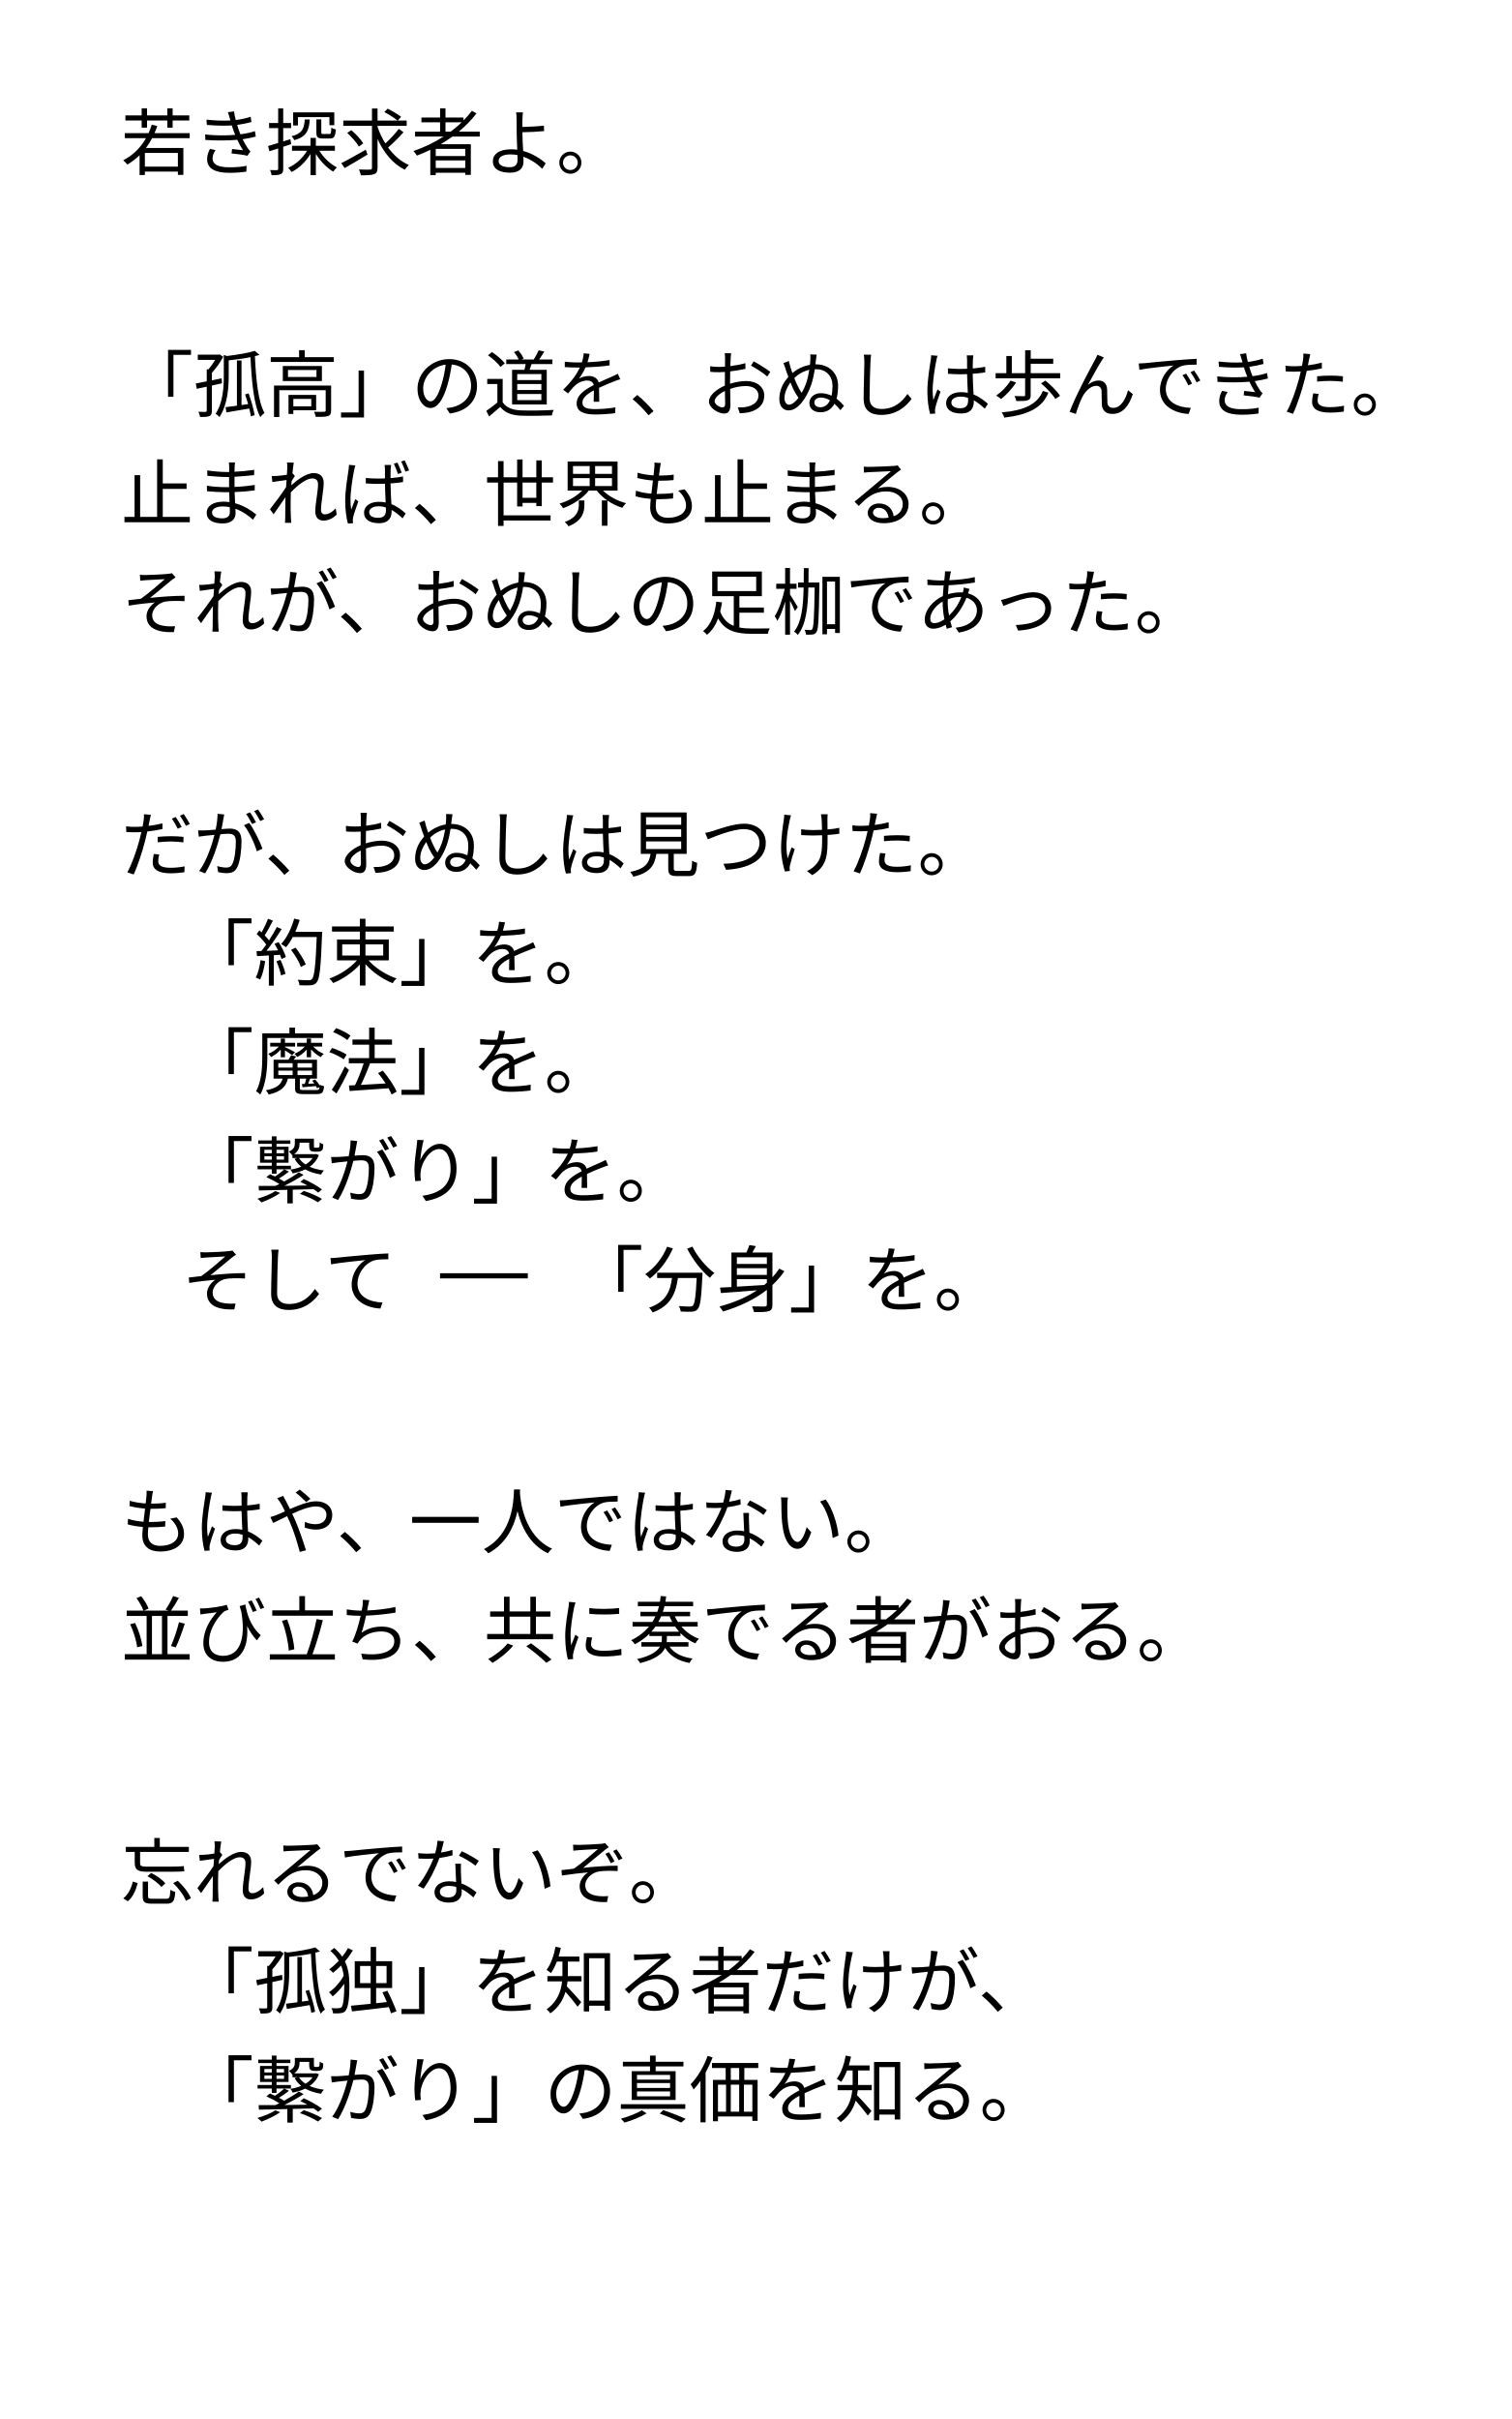
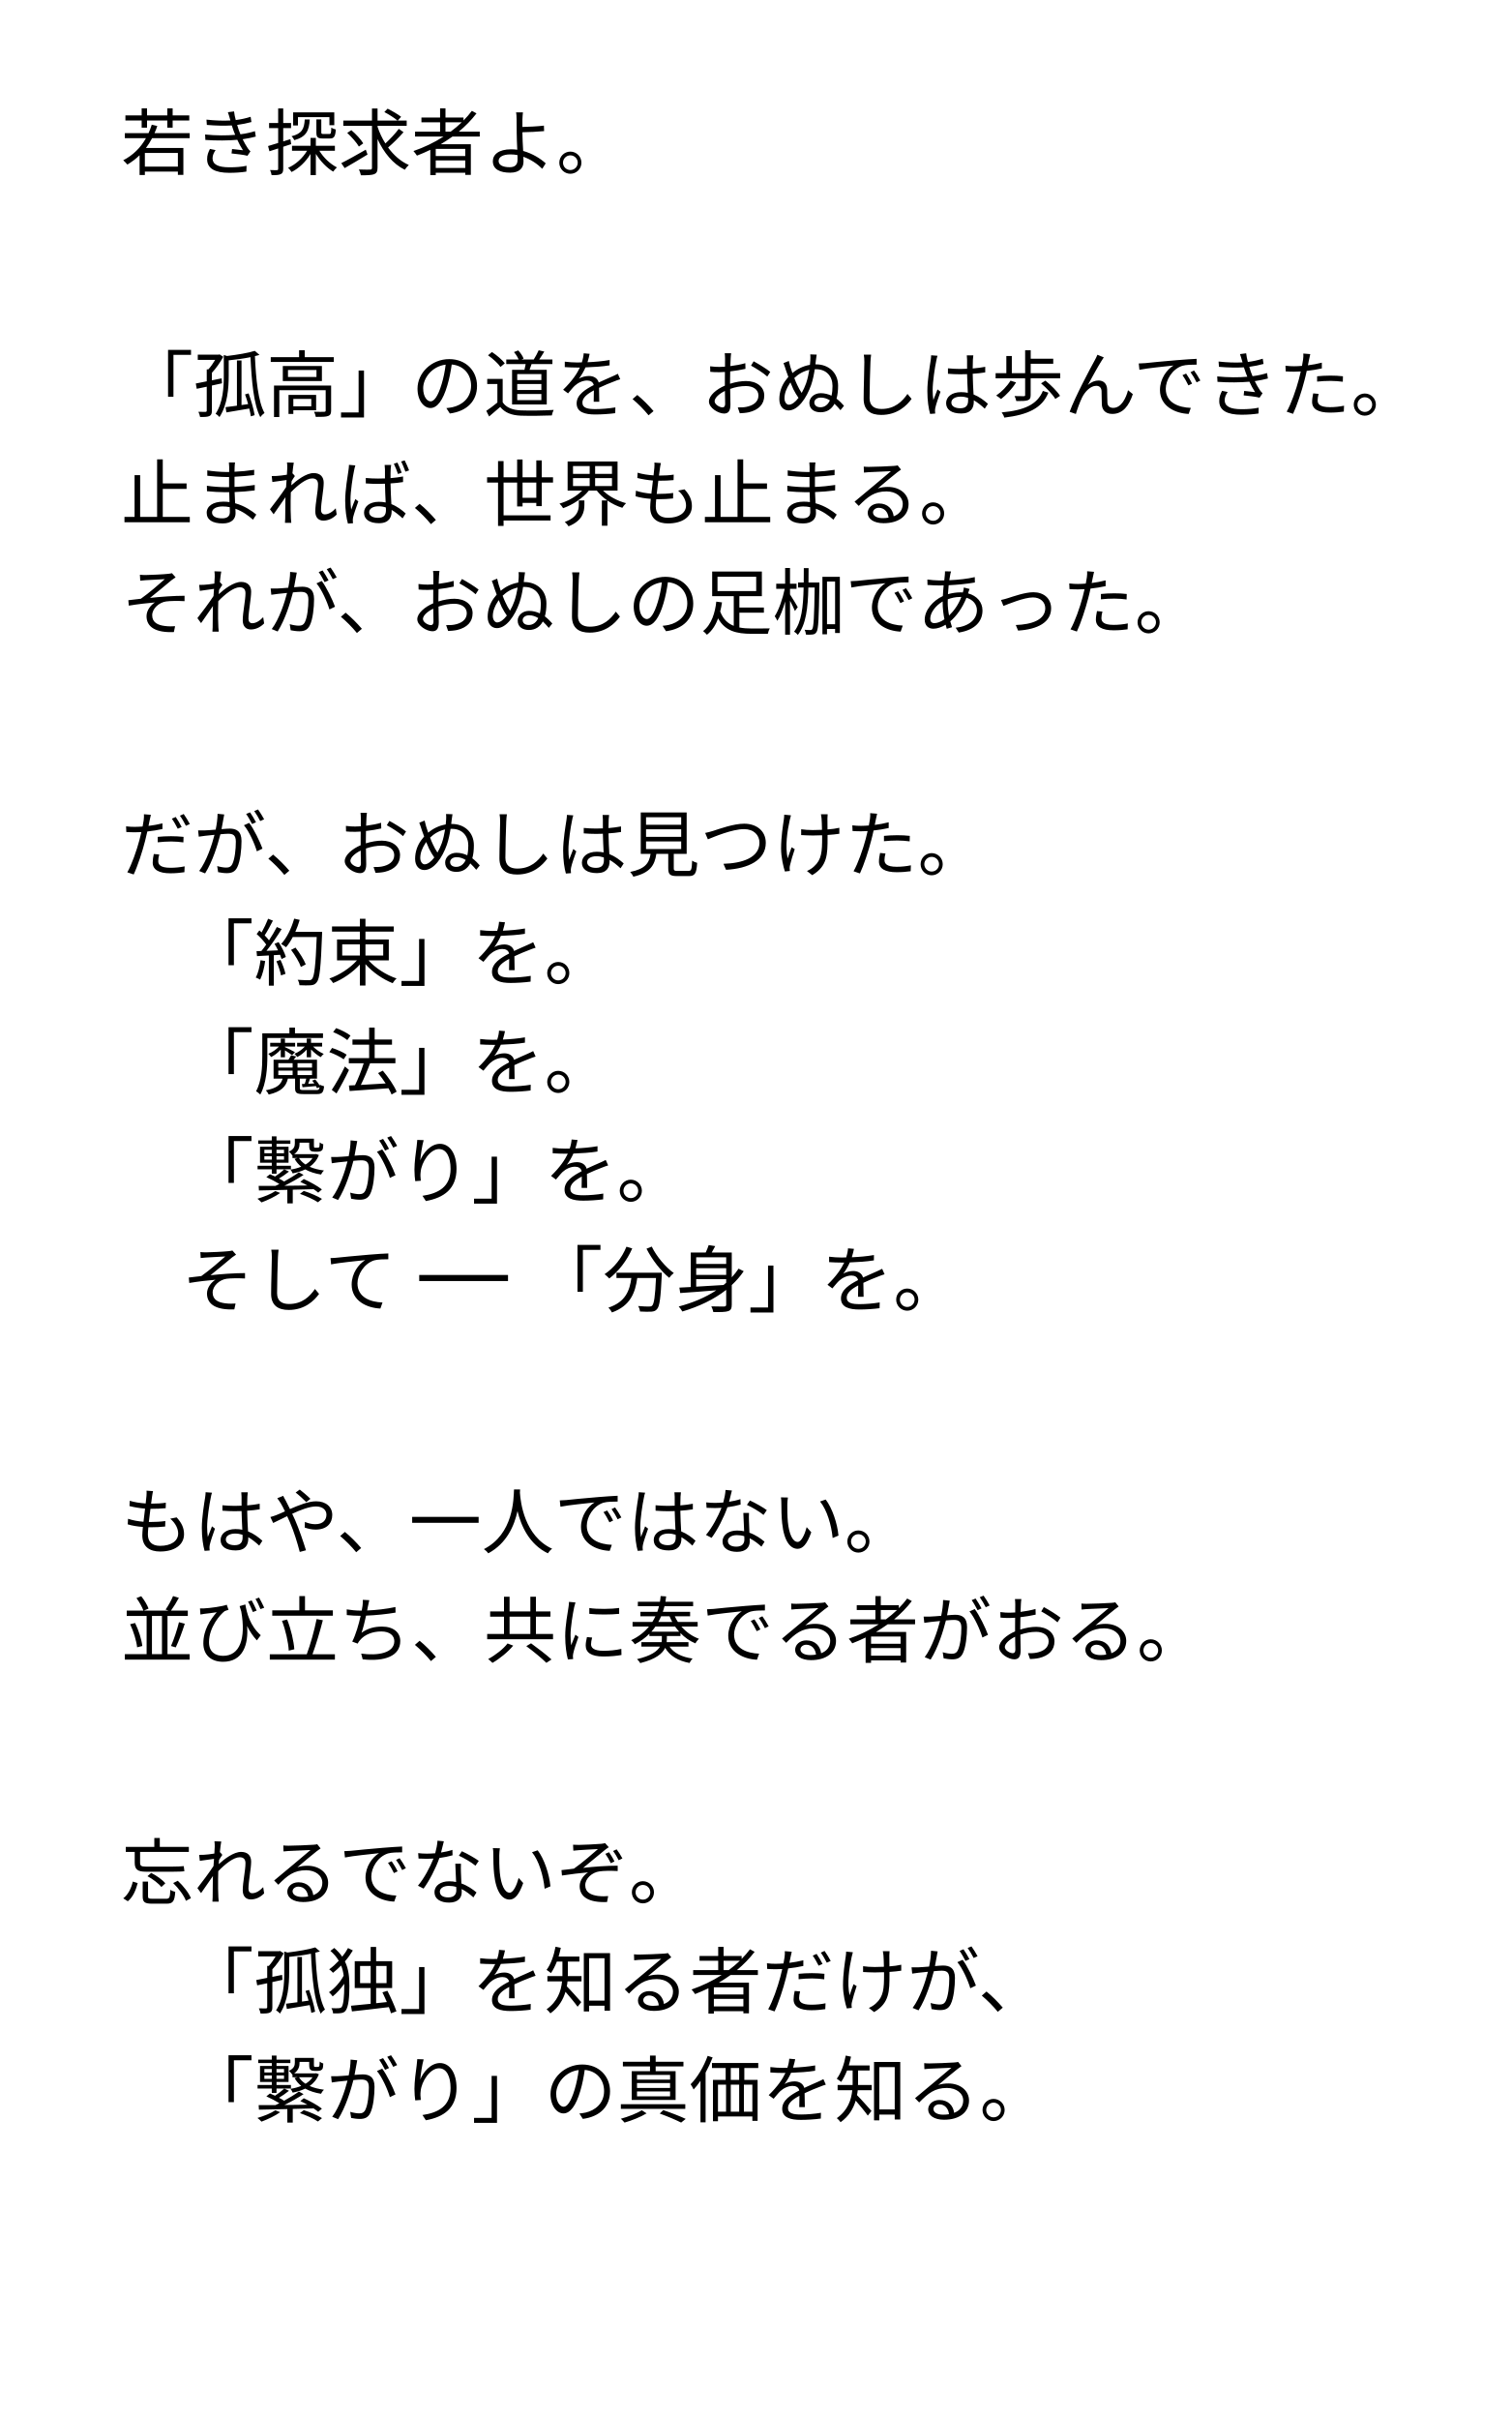
<svg xmlns="http://www.w3.org/2000/svg" width="500" height="800" viewBox="0 0 500 800">
  <style>
    @media (prefers-color-scheme: dark) { .fg { fill: #f8f8f8; } }
    @media (prefers-color-scheme: light) { .fg { fill: #111; } }
  </style>
-   <text x="40" y="56" font-family="'MS Gothic', 'Courier New', monospace" font-size="24" font-weight="400" class="fg">
+   <text x="40" y="56" font-family="Segoe UI, sans-serif" font-size="24" font-weight="400" class="fg">
    <tspan x="40" dy="0">若き探求者よ。</tspan>
    <tspan x="40" dy="80" />
    <tspan x="40" dy="80">「孤高」の道を、おぬしは歩んできた。</tspan>
    <tspan x="40" dy="36">止まれば、世界も止まる。</tspan>
    <tspan x="40" dy="36">それが、おぬしの足枷であった。</tspan>
    <tspan x="40" dy="80" />
    <tspan x="40" dy="80">だが、おぬしは見つけた。</tspan>
    <tspan x="60" dy="36">「約束」を。</tspan>
    <tspan x="60" dy="36">「魔法」を。</tspan>
    <tspan x="60" dy="36">「繋がり」を。</tspan>
    <tspan x="60" dy="36">そして ── 「分身」を。</tspan>
    <tspan x="40" dy="80" />
    <tspan x="40" dy="80">もはや、一人ではない。</tspan>
    <tspan x="40" dy="36">並び立ち、共に奏でる者がおる。</tspan>
    <tspan x="40" dy="80" />
    <tspan x="40" dy="80">忘れるでないぞ。</tspan>
    <tspan x="60" dy="36">「孤独」を知る者だけが、</tspan>
    <tspan x="60" dy="36">「繋がり」の真価を知る。</tspan>
  </text>
</svg>
